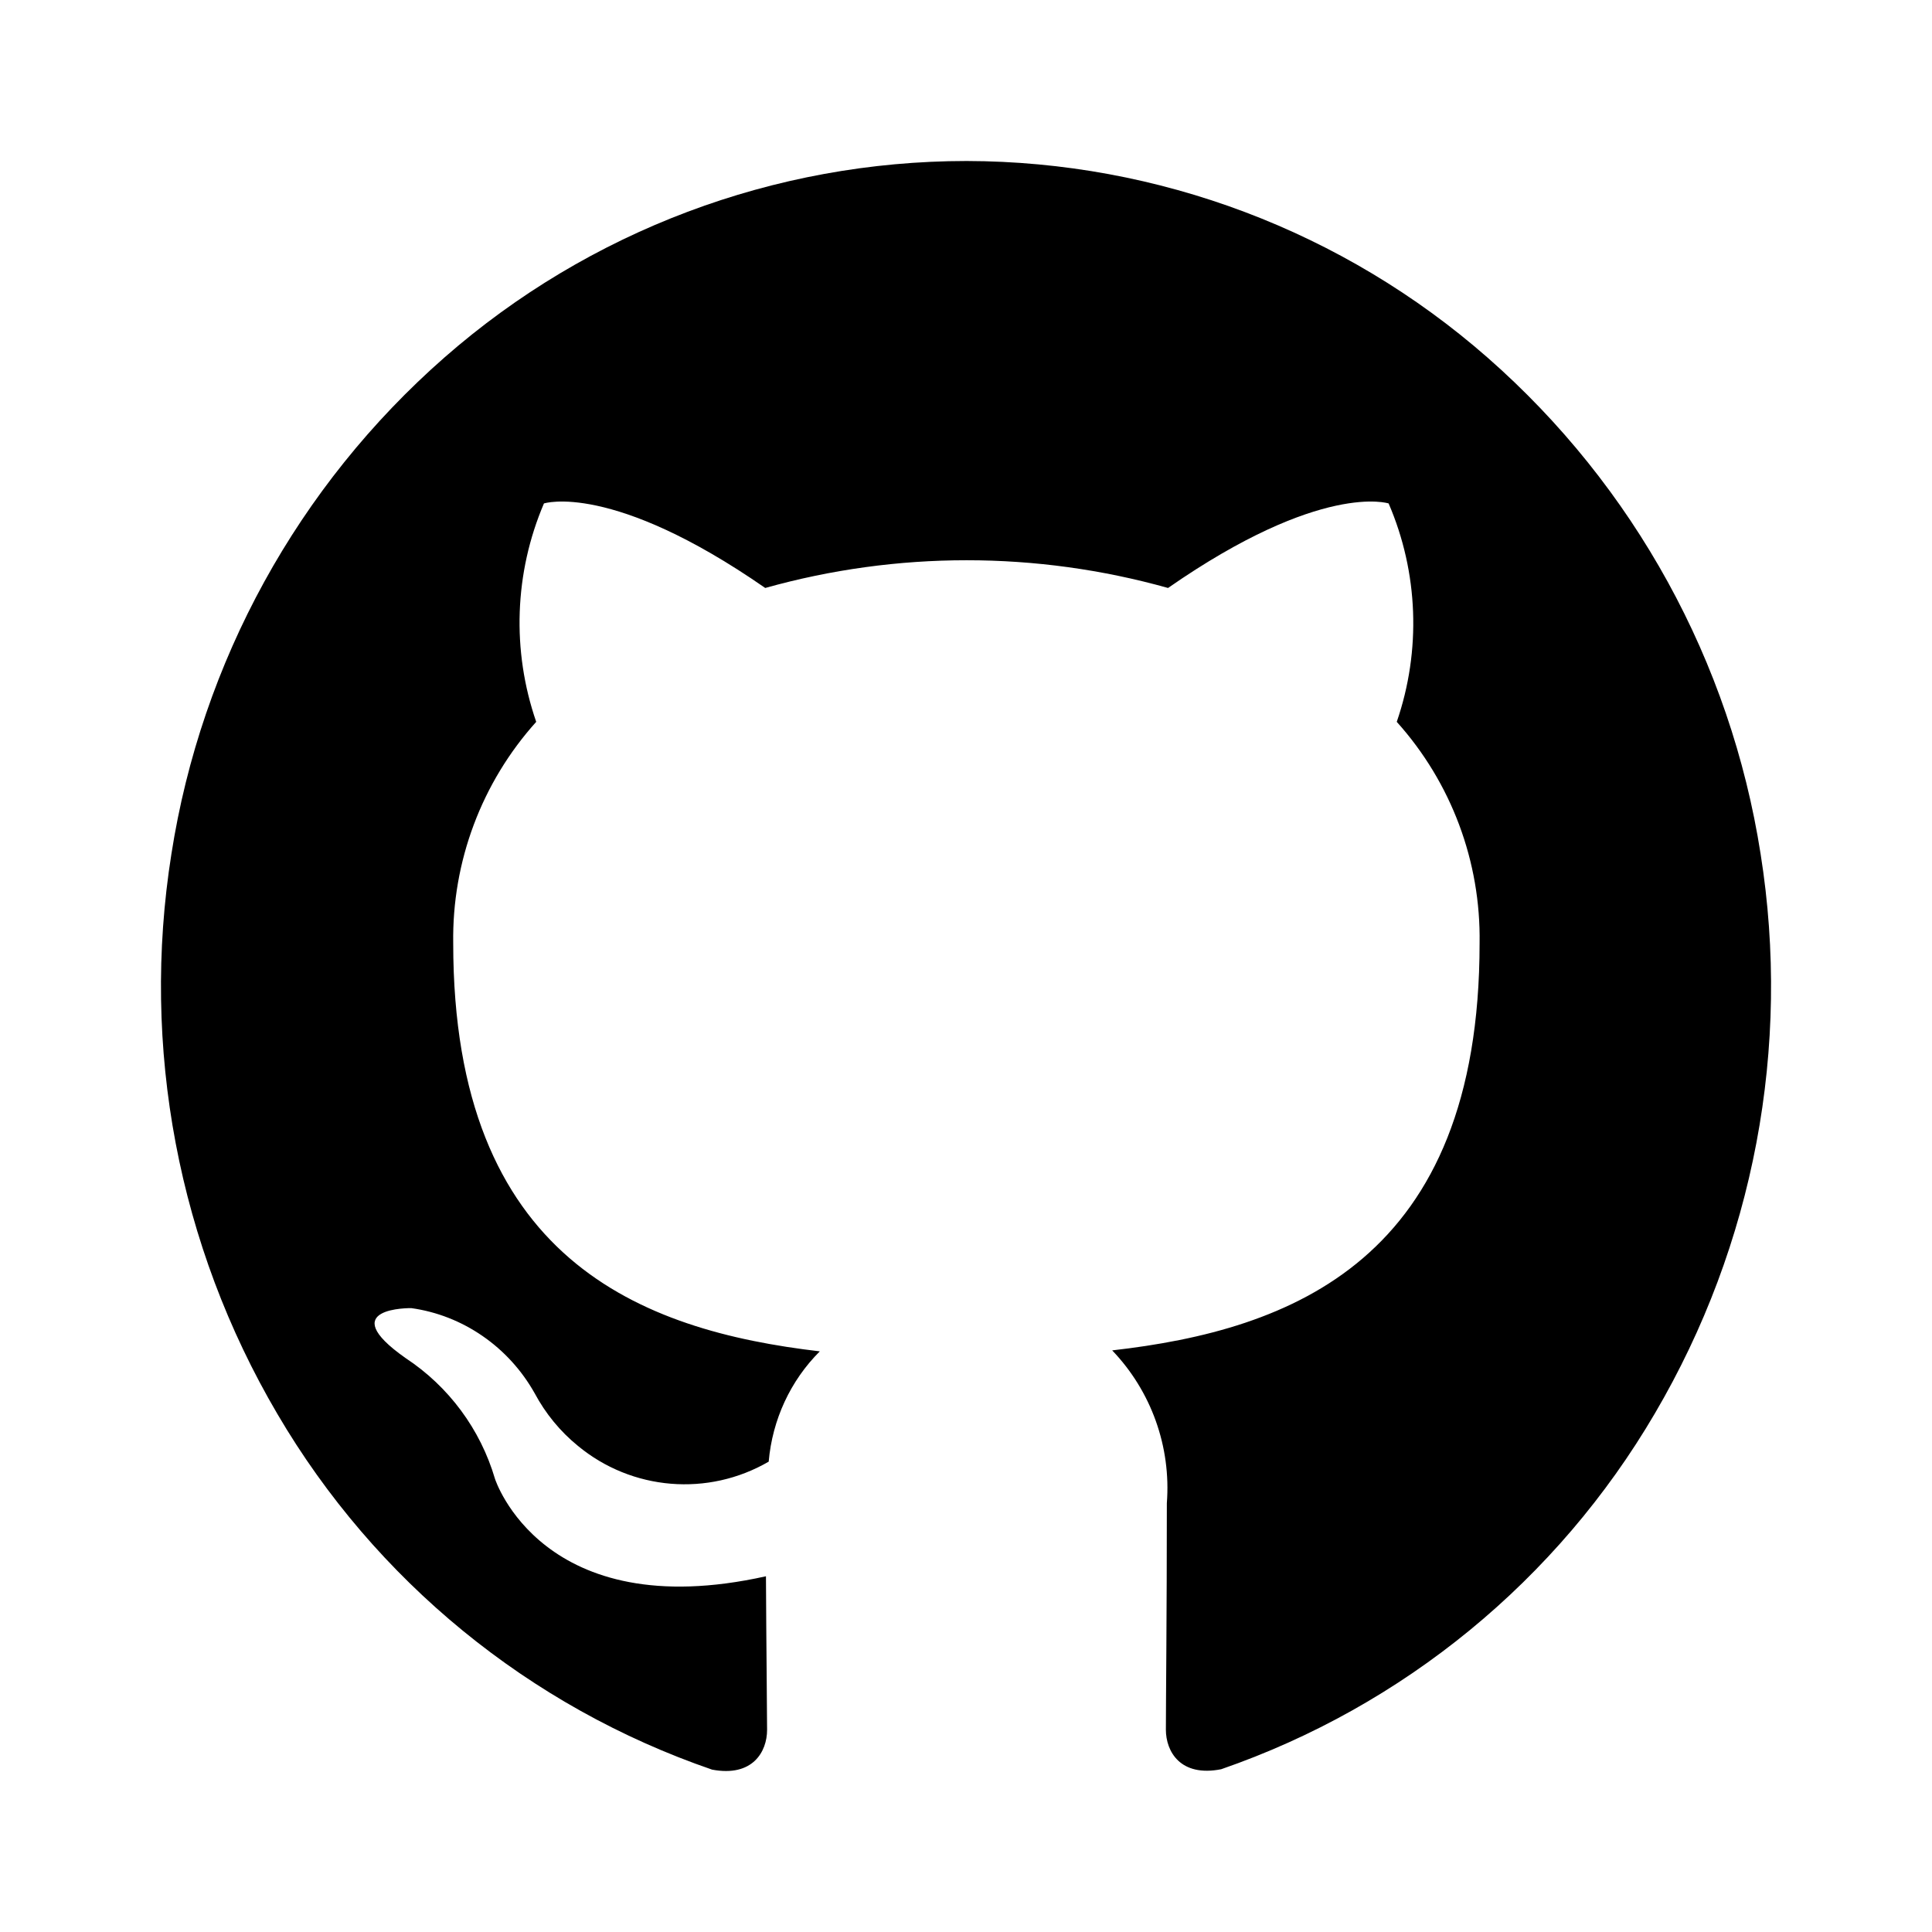
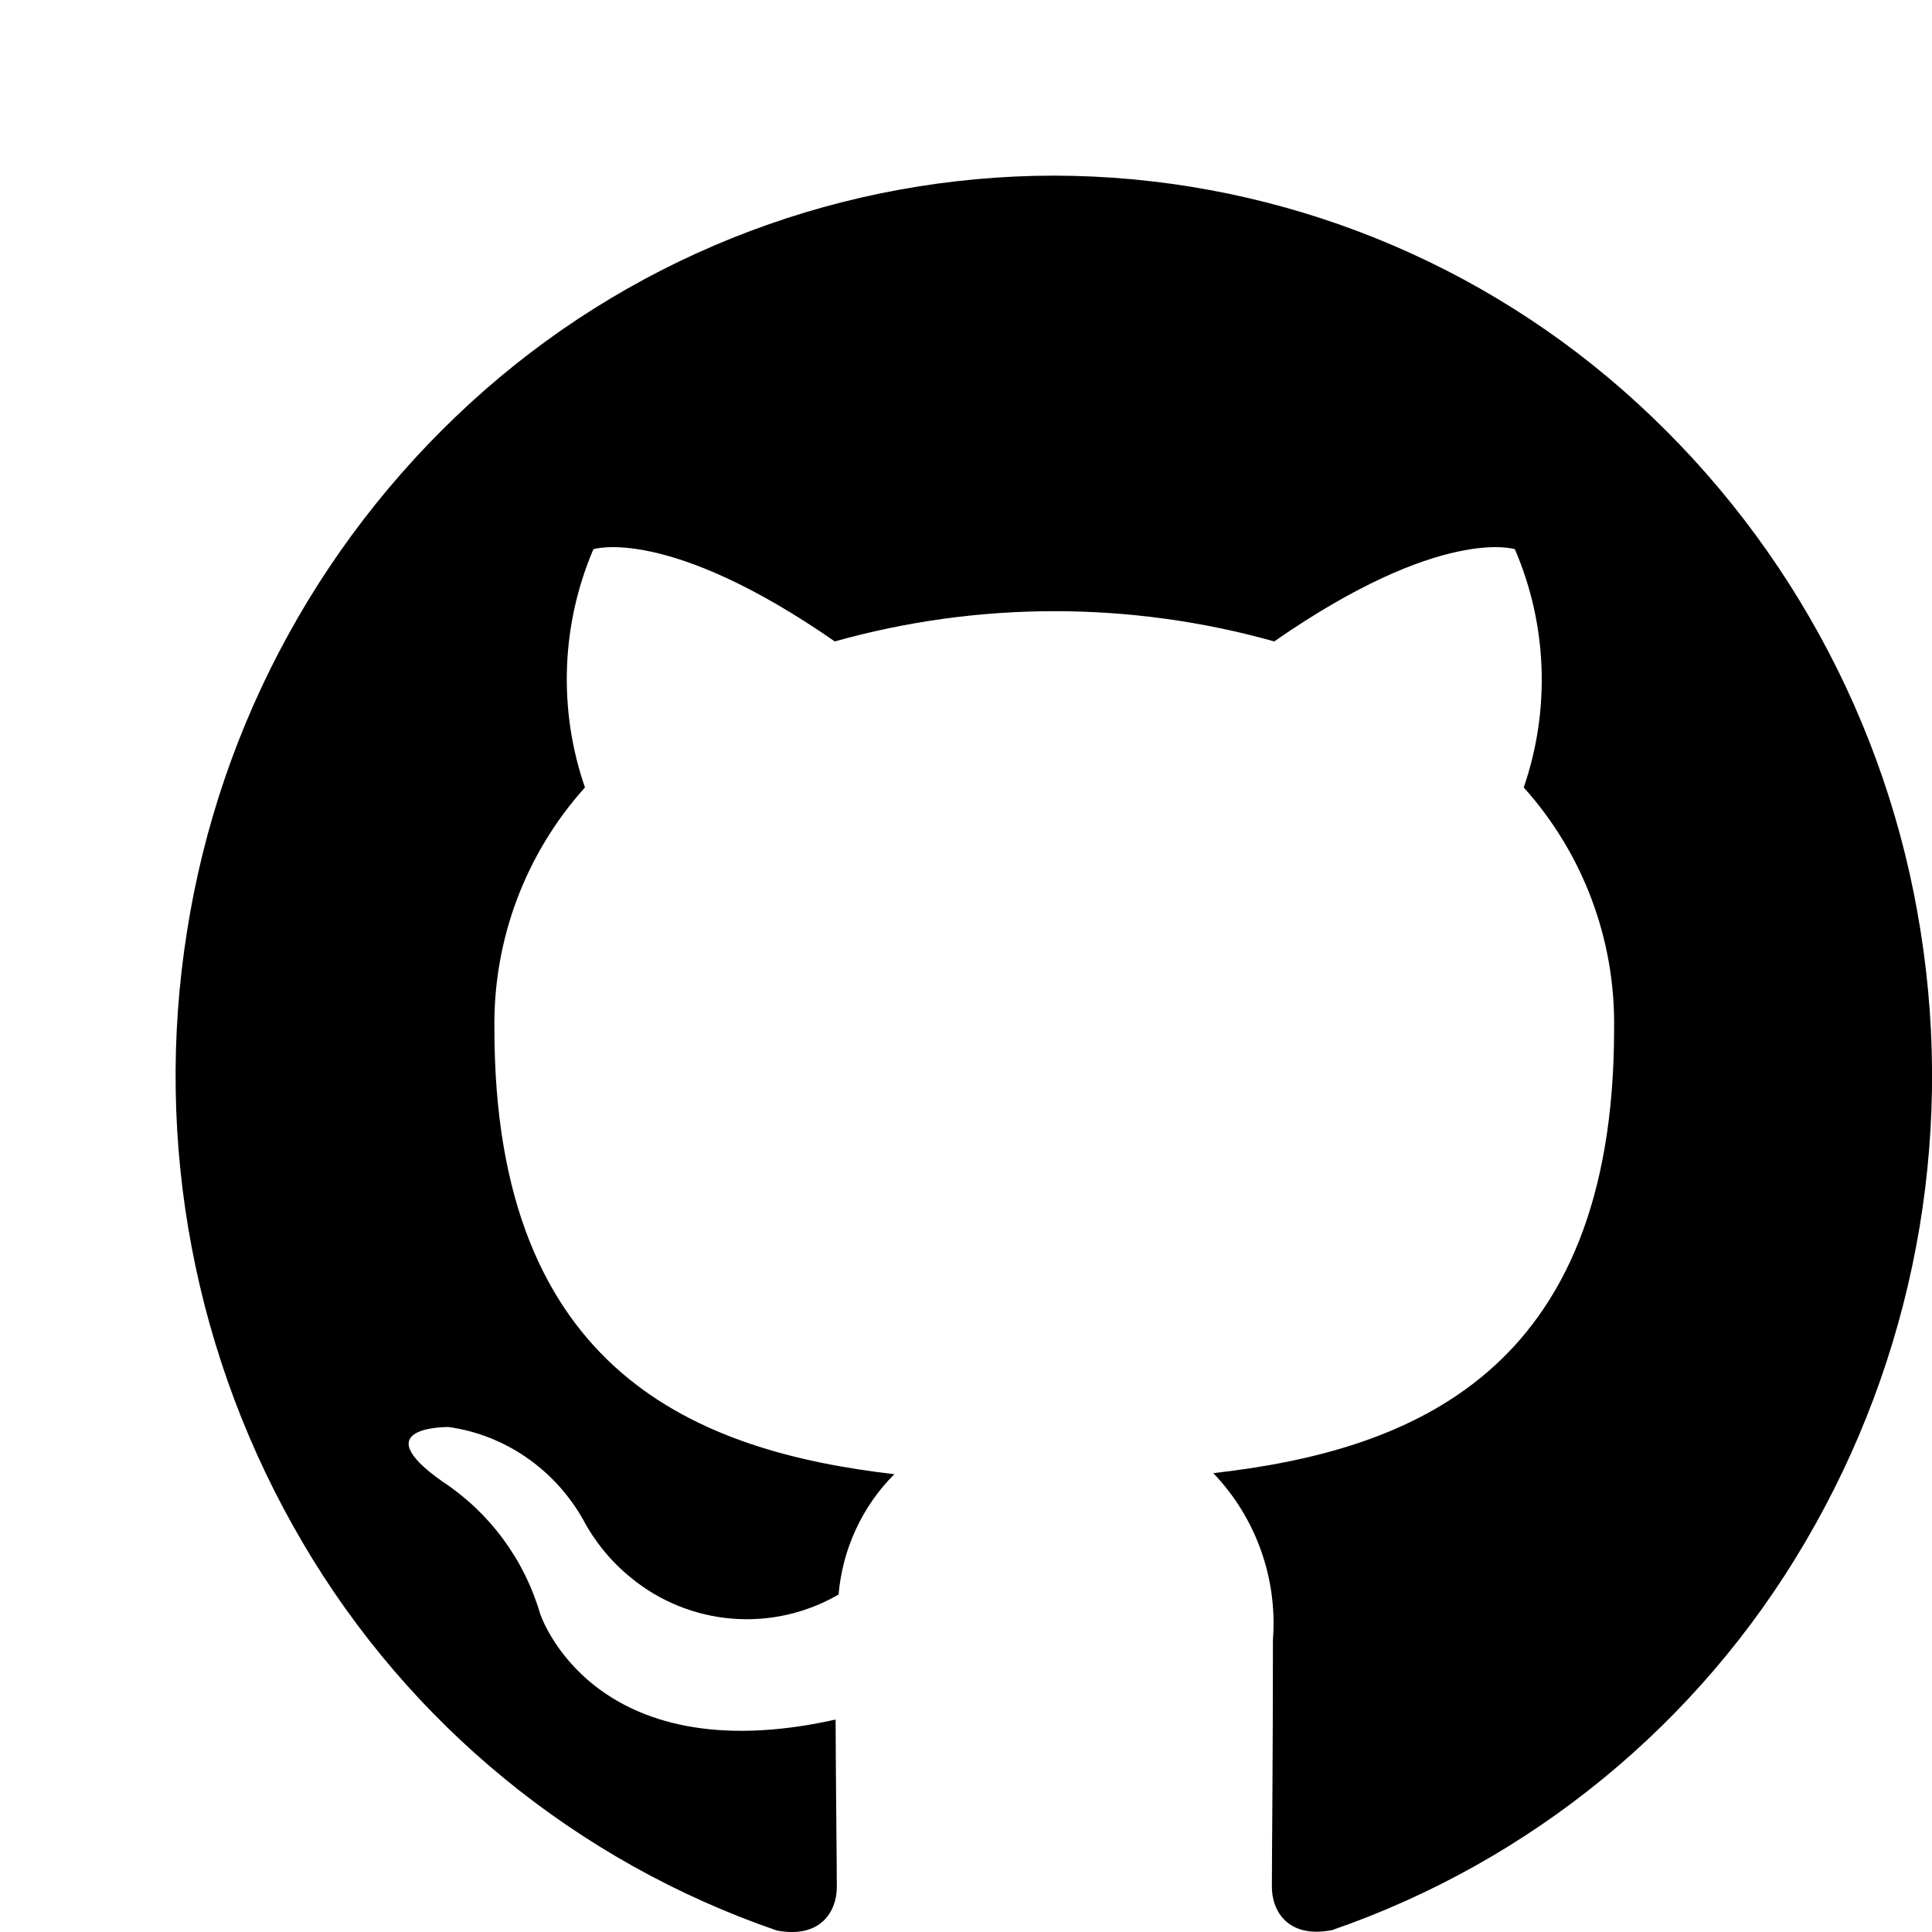
- <svg xmlns="http://www.w3.org/2000/svg" width="24" height="24" fill="currentColor" aria-hidden="true">
+ <svg xmlns="http://www.w3.org/2000/svg" width="22" height="22" fill="currentColor" aria-hidden="true">
  <path fill-rule="evenodd" d="M12.006 2a9.847 9.847 0 0 0-6.484 2.44 10.32 10.32 0 0 0-3.393 6.17 10.48 10.48 0 0 0 1.317 6.955 10.045 10.045 0 0 0 5.4 4.418c.504.095.683-.223.683-.494 0-.245-.01-1.052-.014-1.908-2.78.62-3.366-1.21-3.366-1.21a2.711 2.711 0 0 0-1.11-1.5c-.907-.637.07-.621.07-.621.317.044.62.163.885.346.266.183.487.426.647.71.135.253.318.476.538.655a2.079 2.079 0 0 0 2.37.196c.045-.52.27-1.006.635-1.37-2.219-.259-4.554-1.138-4.554-5.07a4.022 4.022 0 0 1 1.031-2.75 3.77 3.77 0 0 1 .096-2.713s.839-.275 2.749 1.05a9.26 9.26 0 0 1 5.004 0c1.906-1.325 2.74-1.05 2.74-1.05.37.858.406 1.828.101 2.713a4.017 4.017 0 0 1 1.029 2.75c0 3.939-2.339 4.805-4.564 5.058a2.471 2.471 0 0 1 .679 1.897c0 1.372-.012 2.477-.012 2.814 0 .272.18.592.687.492a10.05 10.05 0 0 0 5.388-4.421 10.473 10.473 0 0 0 1.313-6.948 10.32 10.32 0 0 0-3.39-6.165A9.847 9.847 0 0 0 12.007 2Z" clip-rule="evenodd" />
</svg>
